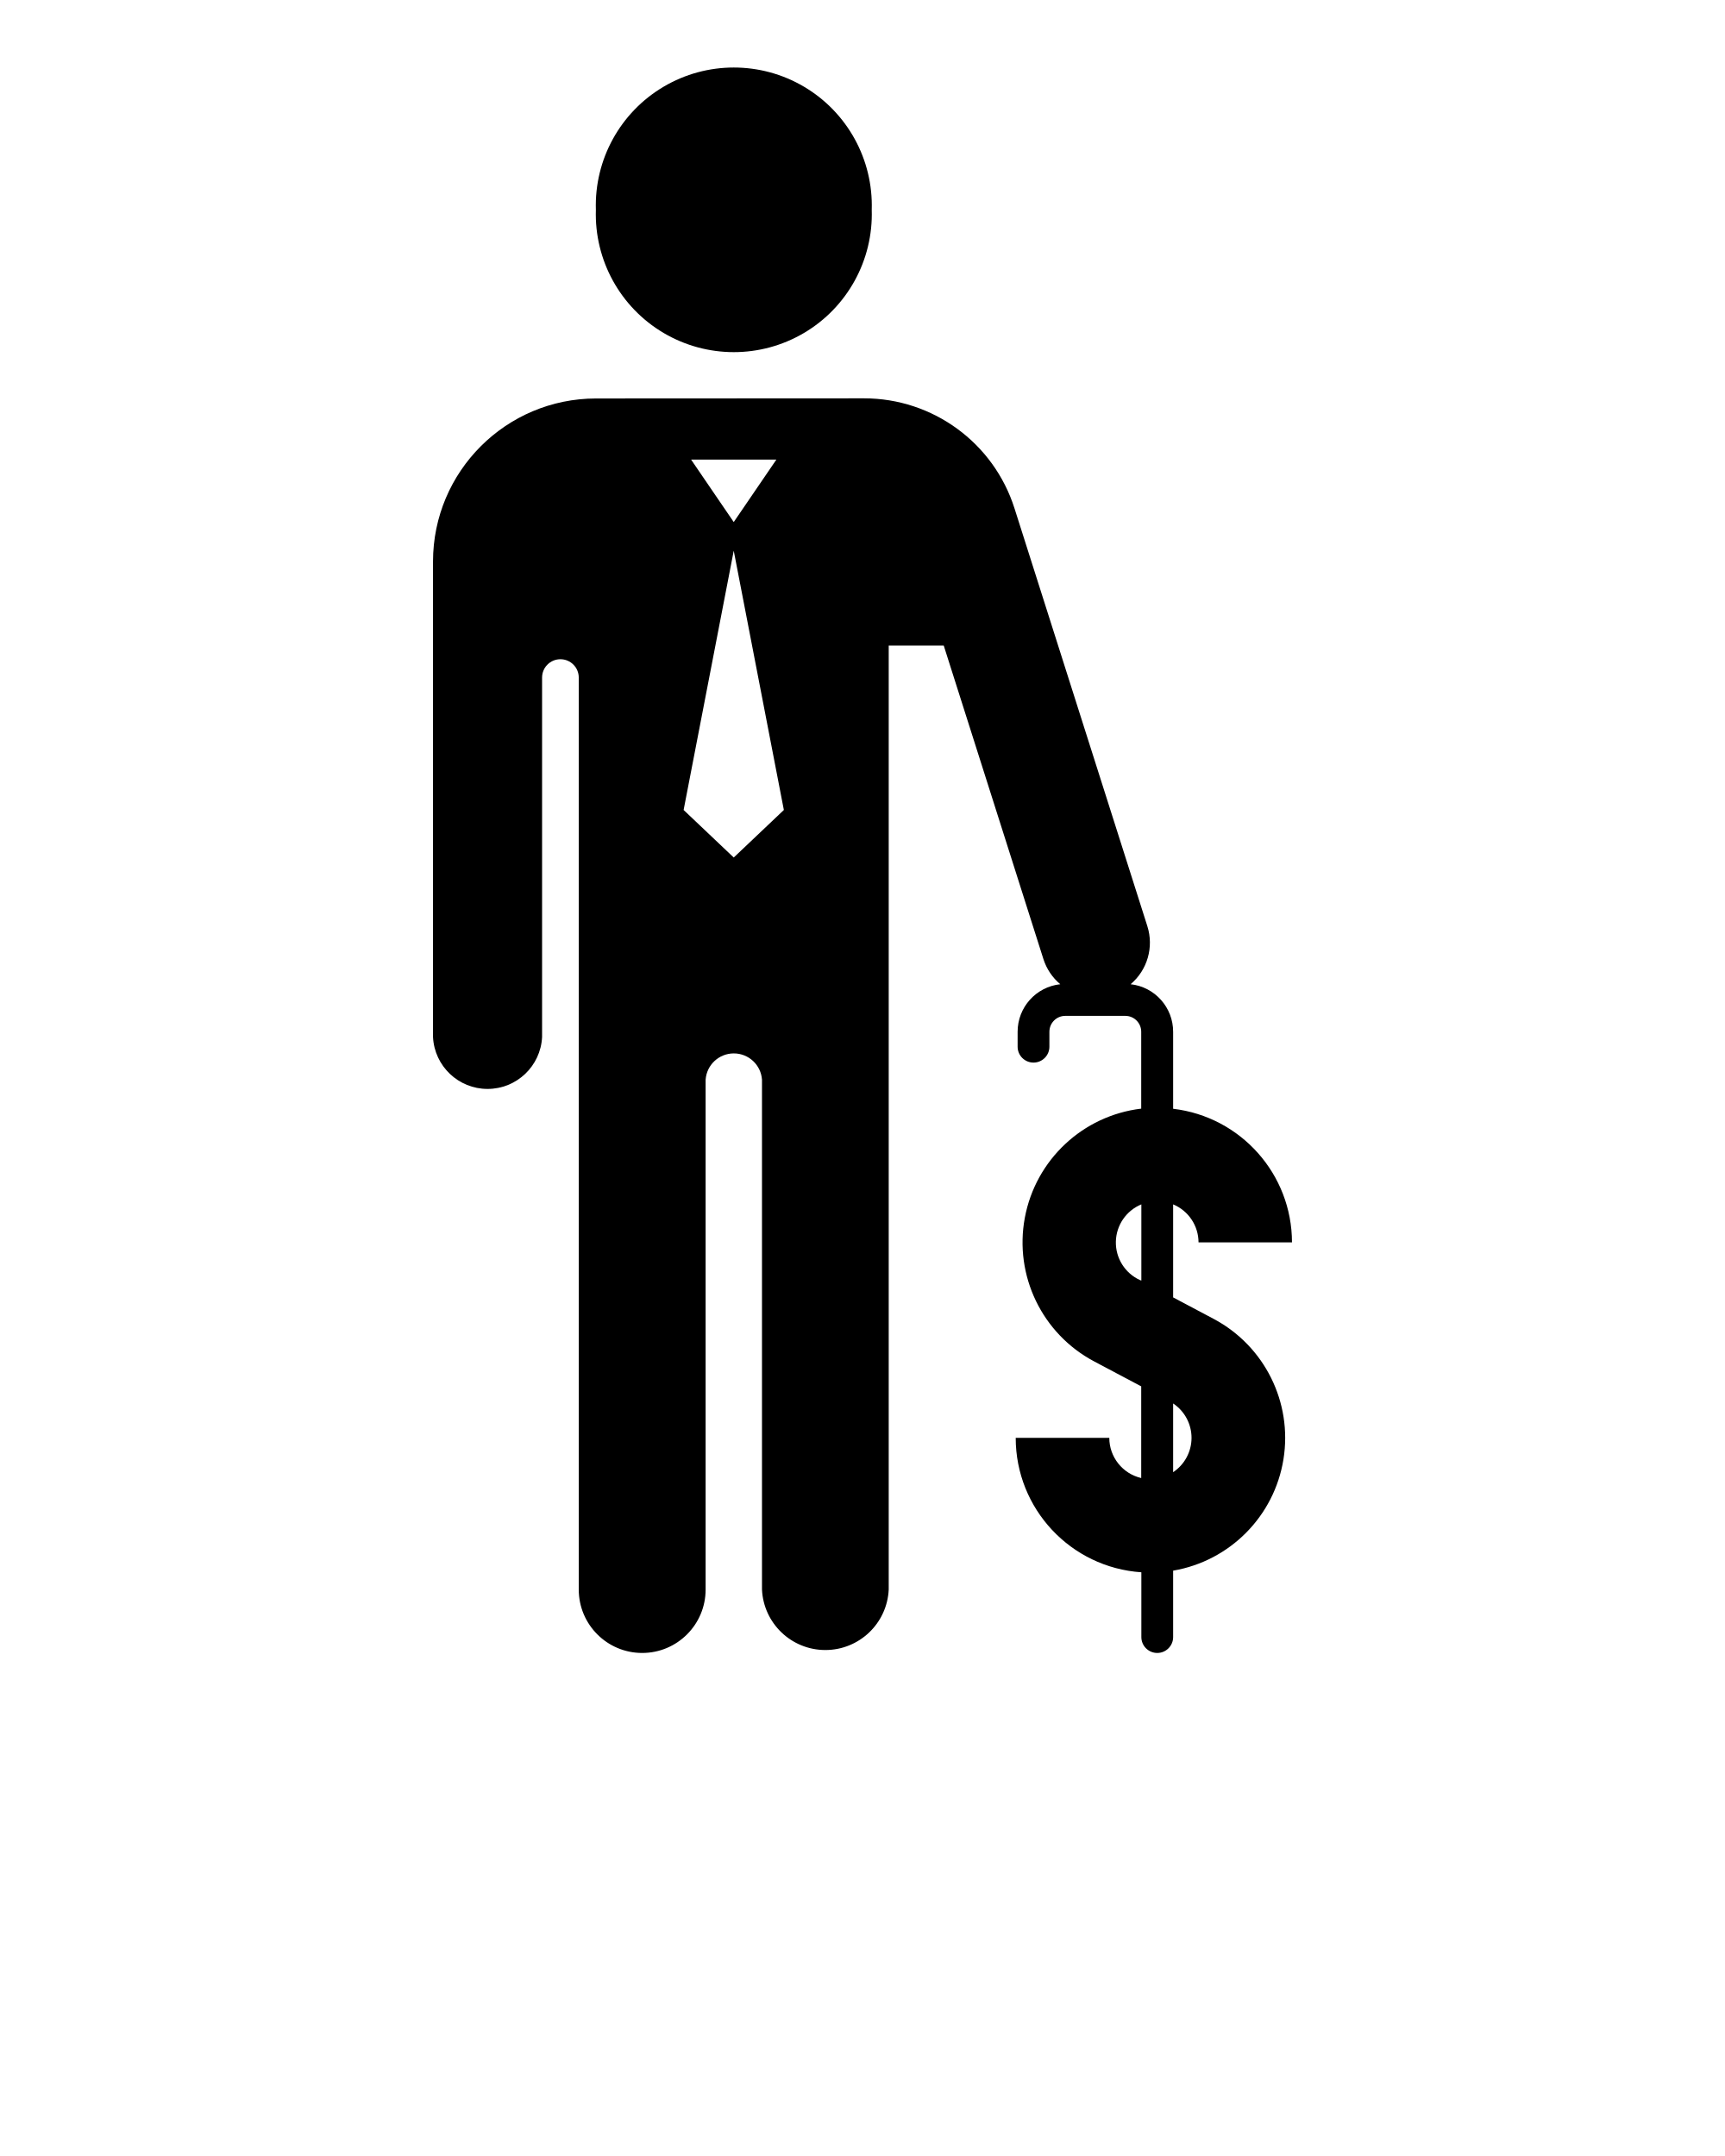
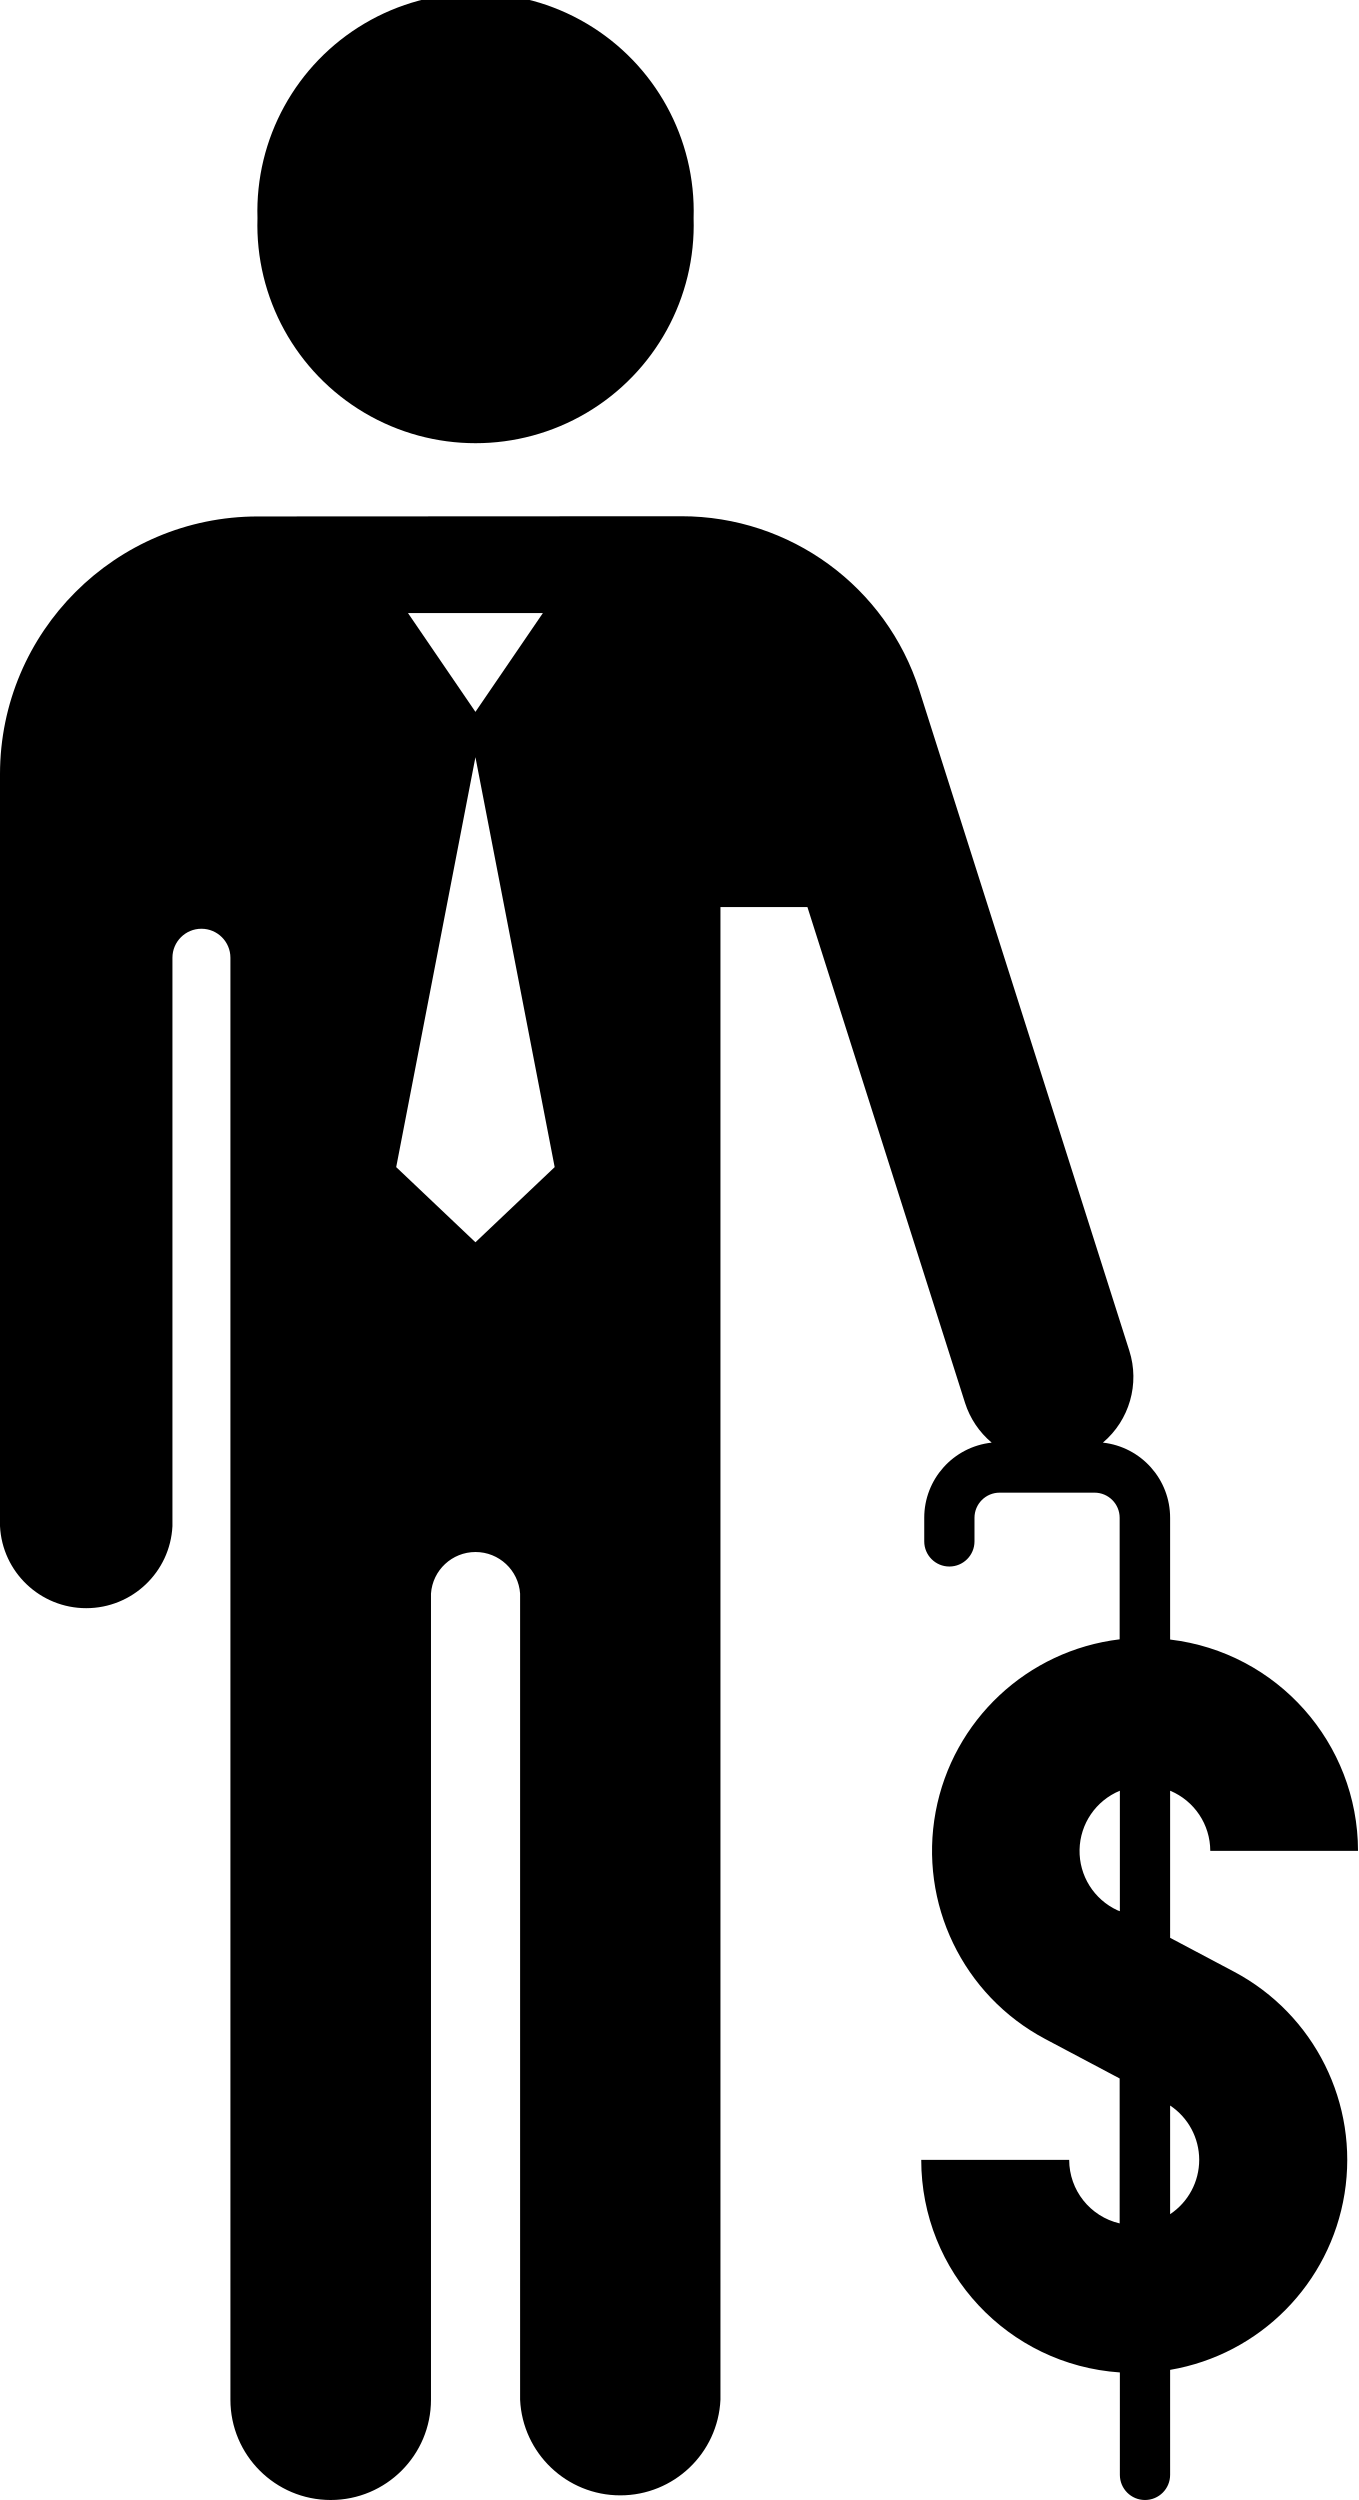
- <svg xmlns="http://www.w3.org/2000/svg" viewBox="0 0 12.7 15.875" version="1.1" x="0px" y="0px">
-   <g transform="translate(0,-284.3)">
+ <svg xmlns="http://www.w3.org/2000/svg" viewBox="3.188 0.529 6.325 11.642">
+   <g transform="matrix(1, 0, 0, 1, 0, -284.3)">
    <path style="" d="m 4.388,287.234 a 1.201,1.201 0 0 0 -1.2,1.2 v 3.502 a 0.402,0.402 0 0 0 0.803,0 v -2.647 a 0.135,0.135 0 0 1 0.27,0 v 6.715 a 0.467,0.467 0 0 0 0.934,0 v -3.754 a 0.208,0.208 0 0 1 0.415,0 v 3.754 a 0.467,0.467 0 0 0 0.933,0 v -6.951 h 0.405 l 0.734,2.309 a 0.401,0.401 0 0 0 0.124,0.185 0.352,0.352 0 0 0 -0.314,0.35 v 0.11 a 0.117,0.117 0 0 0 0.234,0 v -0.11 a 0.117,0.117 0 0 1 0.117,-0.117 h 0.442 a 0.117,0.117 0 0 1 0.117,0.117 v 0.566 a 0.992,0.992 0 0 0 -0.347,1.861 l 0.347,0.184 v 0.675 A 0.304,0.304 0 0 1 8.167,294.887 H 7.478 a 0.992,0.992 0 0 0 0.925,0.99 v 0.477 a 0.117,0.117 0 0 0 0.234,0 v -0.489 a 0.992,0.992 0 0 0 0.298,-1.854 l -0.298,-0.158 v -0.685 a 0.304,0.304 0 0 1 0.187,0.28 h 0.688 a 0.992,0.992 0 0 0 -0.875,-0.984 v -0.566 A 0.352,0.352 0 0 0 8.324,291.547 0.401,0.401 0 0 0 8.447,291.119 l -0.978,-3.076 a 1.162,1.162 0 0 0 -1.108,-0.81 z m 0.7,0.45 h 0.628 l -0.314,0.46 z m 0.314,0.671 0.369,1.909 -0.369,0.35 -0.369,-0.35 z m 3.001,4.813 v 0.561 l -0.011,-0.004 a 0.304,0.304 0 0 1 0.011,-0.557 z m 0.234,1.466 a 0.304,0.304 0 0 1 0,0.506 z" fill="#000000" stroke="none" />
    <path style="" d="m 6.418,285.845 a 1.016,1.016 0 1 0 -2.031,0 1.016,1.016 0 1 0 2.031,0 z" fill="#000000" stroke="none" />
  </g>
</svg>
